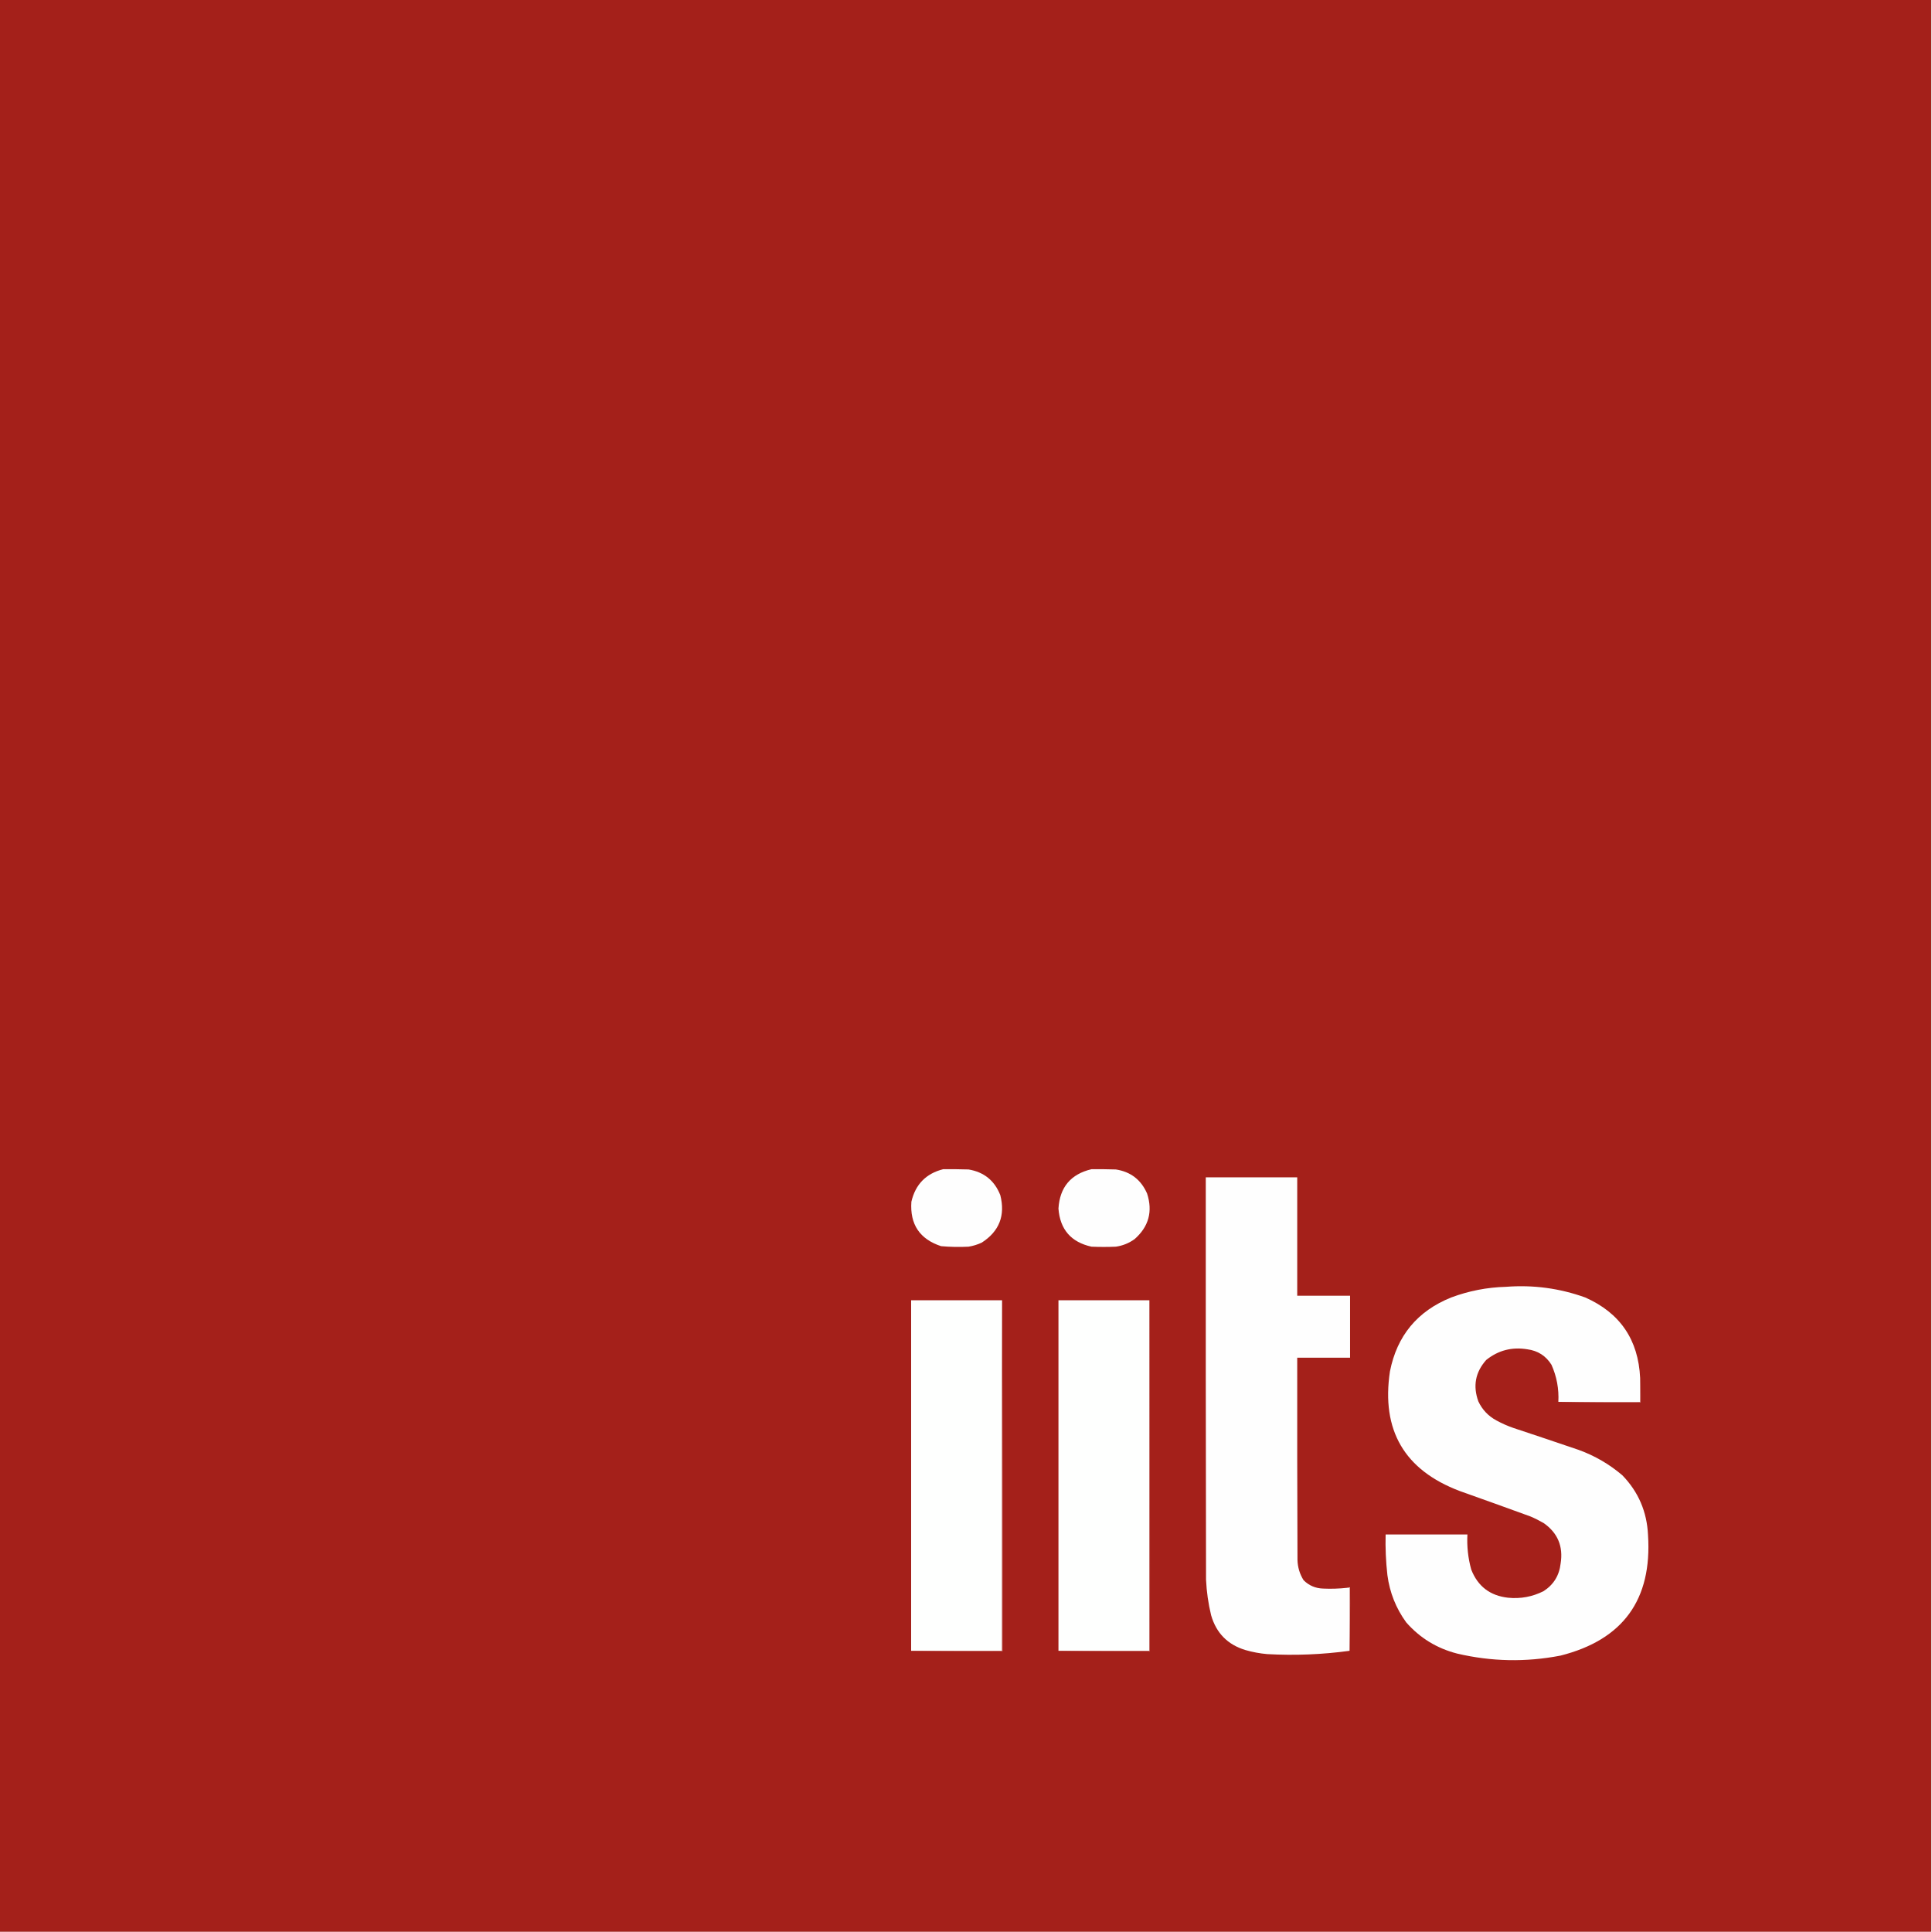
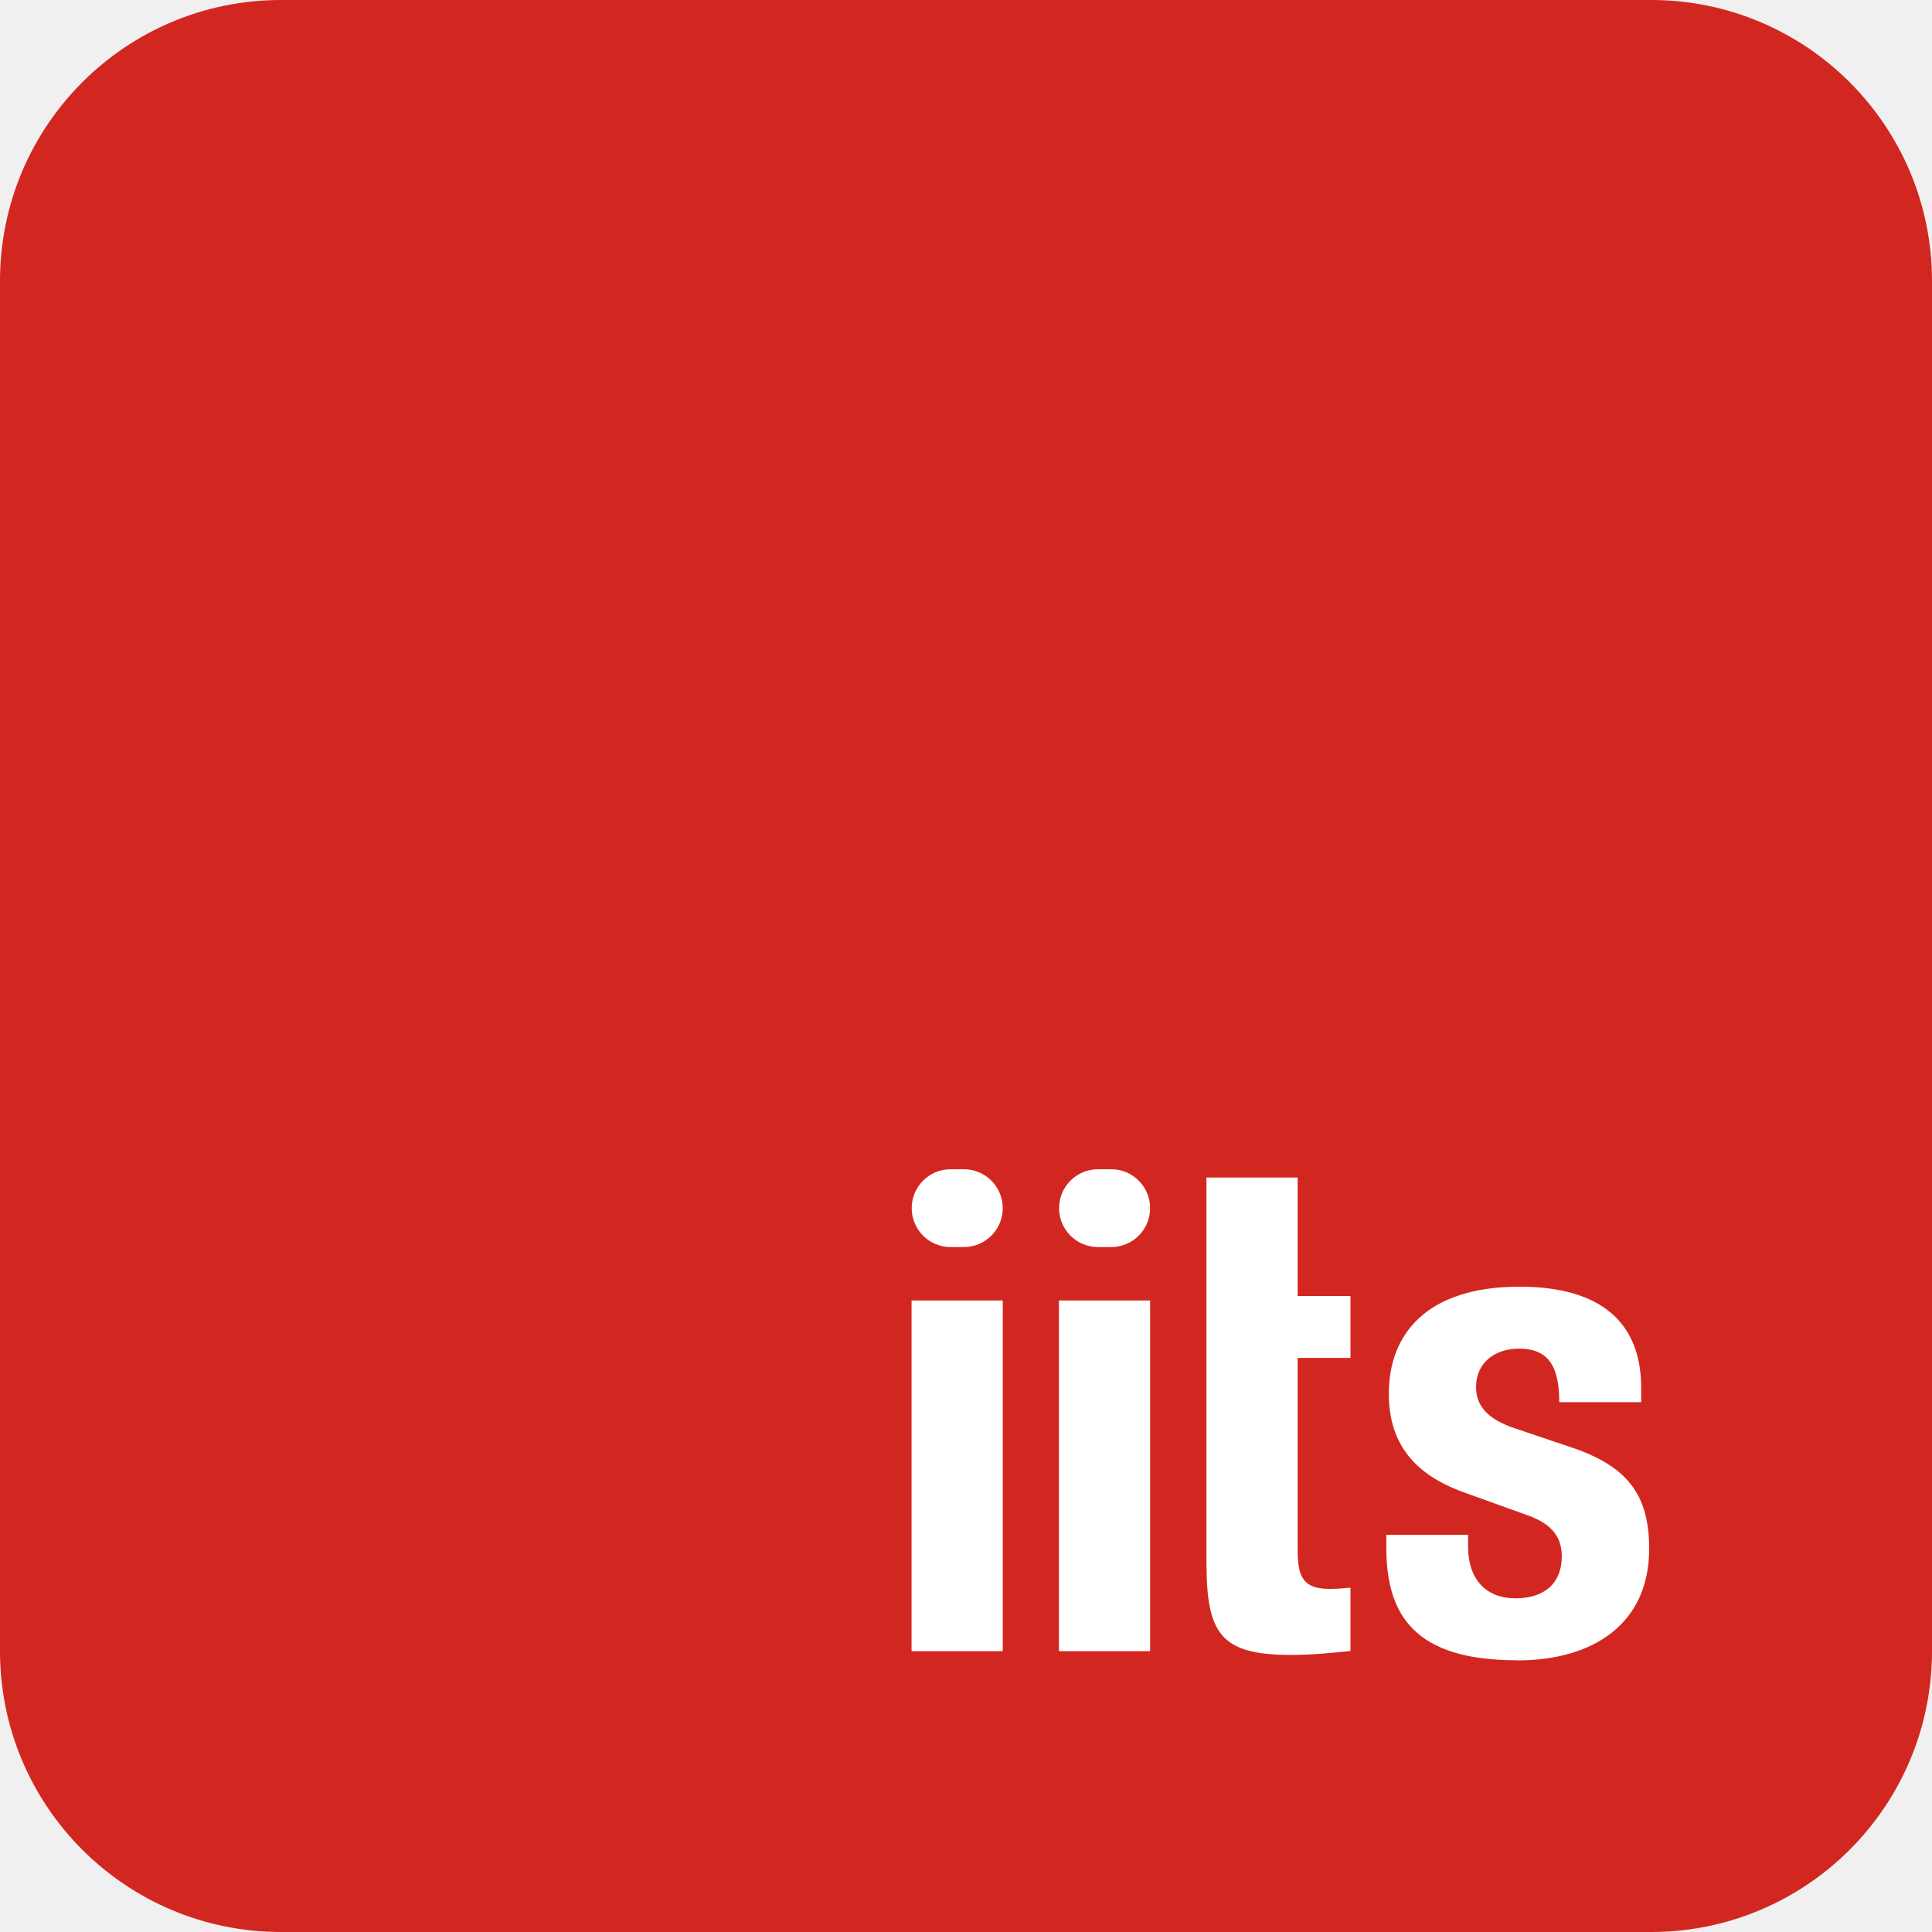
- <svg xmlns="http://www.w3.org/2000/svg" version="1.1" width="3802px" height="3803px" style="shape-rendering:geometricPrecision; text-rendering:geometricPrecision; image-rendering:optimizeQuality; fill-rule:evenodd; clip-rule:evenodd">
-   <g>
-     <path style="opacity:1" fill="#a4201a" d="M -0.5,-0.5 C 1266.83,-0.5 2534.17,-0.5 3801.5,-0.5C 3801.5,1267.17 3801.5,2534.83 3801.5,3802.5C 2534.17,3802.5 1266.83,3802.5 -0.5,3802.5C -0.5,2534.83 -0.5,1267.17 -0.5,-0.5 Z" />
-   </g>
-   <g>
-     <path style="opacity:1" fill="#fefefe" d="M 1856.5,2301.5 C 1873.17,2301.33 1889.84,2301.5 1906.5,2302C 1936.86,2307.03 1957.7,2323.86 1969,2352.5C 1979.21,2392.57 1967.04,2423.74 1932.5,2446C 1924.19,2449.88 1915.52,2452.55 1906.5,2454C 1888.46,2454.92 1870.46,2454.58 1852.5,2453C 1810.35,2439.15 1790.85,2409.99 1794,2365.5C 1801.9,2331.43 1822.73,2310.1 1856.5,2301.5 Z" />
-   </g>
-   <g>
-     <path style="opacity:1" fill="#fefefe" d="M 2148.5,2301.5 C 2164.5,2301.33 2180.5,2301.5 2196.5,2302C 2225.67,2306.49 2246.17,2322.32 2258,2349.5C 2269.37,2384.72 2261.2,2414.55 2233.5,2439C 2222.4,2447.05 2210.07,2452.05 2196.5,2454C 2180.5,2454.67 2164.5,2454.67 2148.5,2454C 2108.26,2445.09 2086.59,2420.09 2083.5,2379C 2086.06,2337.01 2107.73,2311.17 2148.5,2301.5 Z" />
-   </g>
-   <g>
-     <path style="opacity:1" fill="#fefefe" d="M 2651.5,3125.5 C 2653.17,3125.5 2654.83,3125.5 2656.5,3125.5C 2656.5,3166.83 2656.5,3208.17 2656.5,3249.5C 2602.71,3256.84 2548.71,3259.01 2494.5,3256C 2479.91,3254.73 2465.57,3252.07 2451.5,3248C 2416.6,3237.43 2394.1,3214.6 2384,3179.5C 2378.43,3156.5 2375.1,3133.17 2374,3109.5C 2373.5,2845.5 2373.33,2581.5 2373.5,2317.5C 2433.5,2317.5 2493.5,2317.5 2553.5,2317.5C 2553.5,2395.17 2553.5,2472.83 2553.5,2550.5C 2588.17,2550.5 2622.83,2550.5 2657.5,2550.5C 2657.5,2591.17 2657.5,2631.83 2657.5,2672.5C 2622.83,2672.5 2588.17,2672.5 2553.5,2672.5C 2553.33,2805.17 2553.5,2937.83 2554,3070.5C 2554.37,3084.95 2558.37,3098.28 2566,3110.5C 2576.58,3121.03 2589.41,3126.53 2604.5,3127C 2620.21,3127.71 2635.87,3127.21 2651.5,3125.5 Z" />
-   </g>
-   <g>
-     <path style="opacity:1" fill="#fefefe" d="M 3228.5,2712.5 C 3228.5,2728.17 3228.5,2743.83 3228.5,2759.5C 3174.83,2759.5 3121.17,2759.5 3067.5,2759.5C 3068.83,2734 3064.33,2709.67 3054,2686.5C 3043.06,2668.93 3027.22,2658.77 3006.5,2656C 2976.2,2650.98 2949.2,2657.98 2925.5,2677C 2904.17,2700.97 2899.01,2728.13 2910,2758.5C 2917.72,2774.89 2929.56,2787.39 2945.5,2796C 2956.42,2801.97 2967.75,2806.97 2979.5,2811C 3022.26,2825.14 3064.93,2839.48 3107.5,2854C 3139.32,2865.56 3167.98,2882.23 3193.5,2904C 3225.05,2936.59 3241.88,2975.76 3244,3021.5C 3252.31,3148.78 3194.81,3227.94 3071.5,3259C 3003.56,3272.1 2935.89,3270.77 2868.5,3255C 2828.5,3244.77 2795,3224.27 2768,3193.5C 2747.85,3165.74 2735.52,3134.74 2731,3100.5C 2727.99,3073.92 2726.83,3047.25 2727.5,3020.5C 2781.17,3020.5 2834.83,3020.5 2888.5,3020.5C 2887.26,3043.93 2889.76,3066.93 2896,3089.5C 2908.91,3122.56 2933.08,3141.06 2968.5,3145C 2993.13,3147.47 3016.47,3143.14 3038.5,3132C 3058.19,3119.26 3069.36,3101.1 3072,3077.5C 3077.35,3043.83 3066.18,3017.33 3038.5,2998C 3030.11,2993.14 3021.45,2988.81 3012.5,2985C 2966.24,2968.14 2919.91,2951.47 2873.5,2935C 2764.47,2893.82 2718.64,2815.32 2736,2699.5C 2749.87,2629.28 2790.04,2580.78 2856.5,2554C 2891.32,2540.98 2927.32,2533.98 2964.5,2533C 3018.06,2528.86 3070.06,2535.86 3120.5,2554C 3189.02,2584.4 3225.02,2637.24 3228.5,2712.5 Z" />
-   </g>
-   <g>
-     <path style="opacity:1" fill="#fefffe" d="M 1972.5,2559.5 C 1972.5,2789.5 1972.5,3019.5 1972.5,3249.5C 1912.83,3249.5 1853.17,3249.5 1793.5,3249.5C 1793.5,3019.5 1793.5,2789.5 1793.5,2559.5C 1853.17,2559.5 1912.83,2559.5 1972.5,2559.5 Z" />
-   </g>
-   <g>
-     <path style="opacity:1" fill="#fefffe" d="M 2262.5,2559.5 C 2262.5,2789.5 2262.5,3019.5 2262.5,3249.5C 2202.83,3249.5 2143.17,3249.5 2083.5,3249.5C 2083.5,3019.5 2083.5,2789.5 2083.5,2559.5C 2143.17,2559.5 2202.83,2559.5 2262.5,2559.5 Z" />
-   </g>
-   <g>
-     <path style="opacity:1" fill="#d59794" d="M 3228.5,2712.5 C 3229.5,2728.32 3229.83,2744.32 3229.5,2760.5C 3175.33,2760.83 3121.33,2760.5 3067.5,2759.5C 3121.17,2759.5 3174.83,2759.5 3228.5,2759.5C 3228.5,2743.83 3228.5,2728.17 3228.5,2712.5 Z" />
-   </g>
-   <g>
-     <path style="opacity:1" fill="#e8c5c3" d="M 2651.5,3125.5 C 2653.26,3124.54 2655.26,3124.21 2657.5,3124.5C 2657.83,3166.34 2657.5,3208 2656.5,3249.5C 2656.5,3208.17 2656.5,3166.83 2656.5,3125.5C 2654.83,3125.5 2653.17,3125.5 2651.5,3125.5 Z" />
-   </g>
-   <g>
-     <path style="opacity:1" fill="#c5706b" d="M 1972.5,2559.5 C 1973.5,2789.67 1973.83,3020 1973.5,3250.5C 1913.33,3250.83 1853.33,3250.5 1793.5,3249.5C 1853.17,3249.5 1912.83,3249.5 1972.5,3249.5C 1972.5,3019.5 1972.5,2789.5 1972.5,2559.5 Z" />
-   </g>
-   <g>
-     <path style="opacity:1" fill="#c5706b" d="M 2262.5,2559.5 C 2263.5,2789.67 2263.83,3020 2263.5,3250.5C 2203.33,3250.83 2143.33,3250.5 2083.5,3249.5C 2143.17,3249.5 2202.83,3249.5 2262.5,3249.5C 2262.5,3019.5 2262.5,2789.5 2262.5,2559.5 Z" />
+ <svg xmlns="http://www.w3.org/2000/svg" id="Ebene_2" data-name="Ebene 2" viewBox="0 0 137.51 137.51">
+   <defs>
+     <style>
+       .cls-1 {
+         fill: #d22720;
+       }
+ 
+       .cls-1, .cls-2 {
+         stroke-width: 0px;
+       }
+ 
+       .cls-2 {
+         fill: #fff;
+       }
+     </style>
+   </defs>
+   <g id="Ebene_1-2" data-name="Ebene 1">
+     <rect class="cls-2" x="42.65" y="68.34" width="82.47" height="55.9" />
+     <path class="cls-1" d="M0,20v97.51c0,11.05,8.95,20,20,20h97.51c11.05,0,20-8.95,20-20V20c0-11.05-8.95-20-20-20H20C8.95,0,0,8.95,0,20ZM71.37,117.52h-6.49v-24.96h6.49v24.96ZM71.37,85.99c0,1.53-1.24,2.77-2.77,2.77h-.94c-1.53,0-2.77-1.24-2.77-2.77h0c0-1.53,1.24-2.77,2.77-2.77h.94c1.53,0,2.77,1.24,2.77,2.77h0ZM81.86,117.52h-6.49v-24.96h6.49v24.96ZM81.86,85.99c0,1.53-1.24,2.77-2.77,2.77h-.94c-1.53,0-2.77-1.24-2.77-2.77h0c0-1.53,1.24-2.77,2.77-2.77h.94c1.53,0,2.77,1.24,2.77,2.77h0ZM96.12,96.65h-3.76v13.67c0,1.97.42,2.77,2.3,2.77.49,0,.97-.04,1.46-.09v4.51c-1.41.14-2.73.28-4.23.28-5.08,0-6.02-1.55-6.02-6.67v-27.31h6.49v8.43h3.76v4.42ZM107.97,118.17c-7.28,0-9.3-3.2-9.3-8.04v-.89h5.82v.85c0,2.21,1.18,3.67,3.38,3.67,1.97,0,3.29-.99,3.29-3.01,0-1.64-1.09-2.4-2.35-2.87l-4.56-1.64c-3.57-1.27-5.4-3.48-5.4-7.05,0-4.18,2.63-7.61,9.31-7.61,5.87,0,8.65,2.63,8.65,7.19v1.03h-5.83c0-2.54-.75-3.81-2.87-3.81-1.64,0-3.05.94-3.05,2.73,0,1.22.66,2.26,2.82,2.96l3.91,1.32c4.09,1.36,5.59,3.43,5.59,7.24,0,5.31-3.95,7.94-9.4,7.94Z" />
  </g>
</svg>
